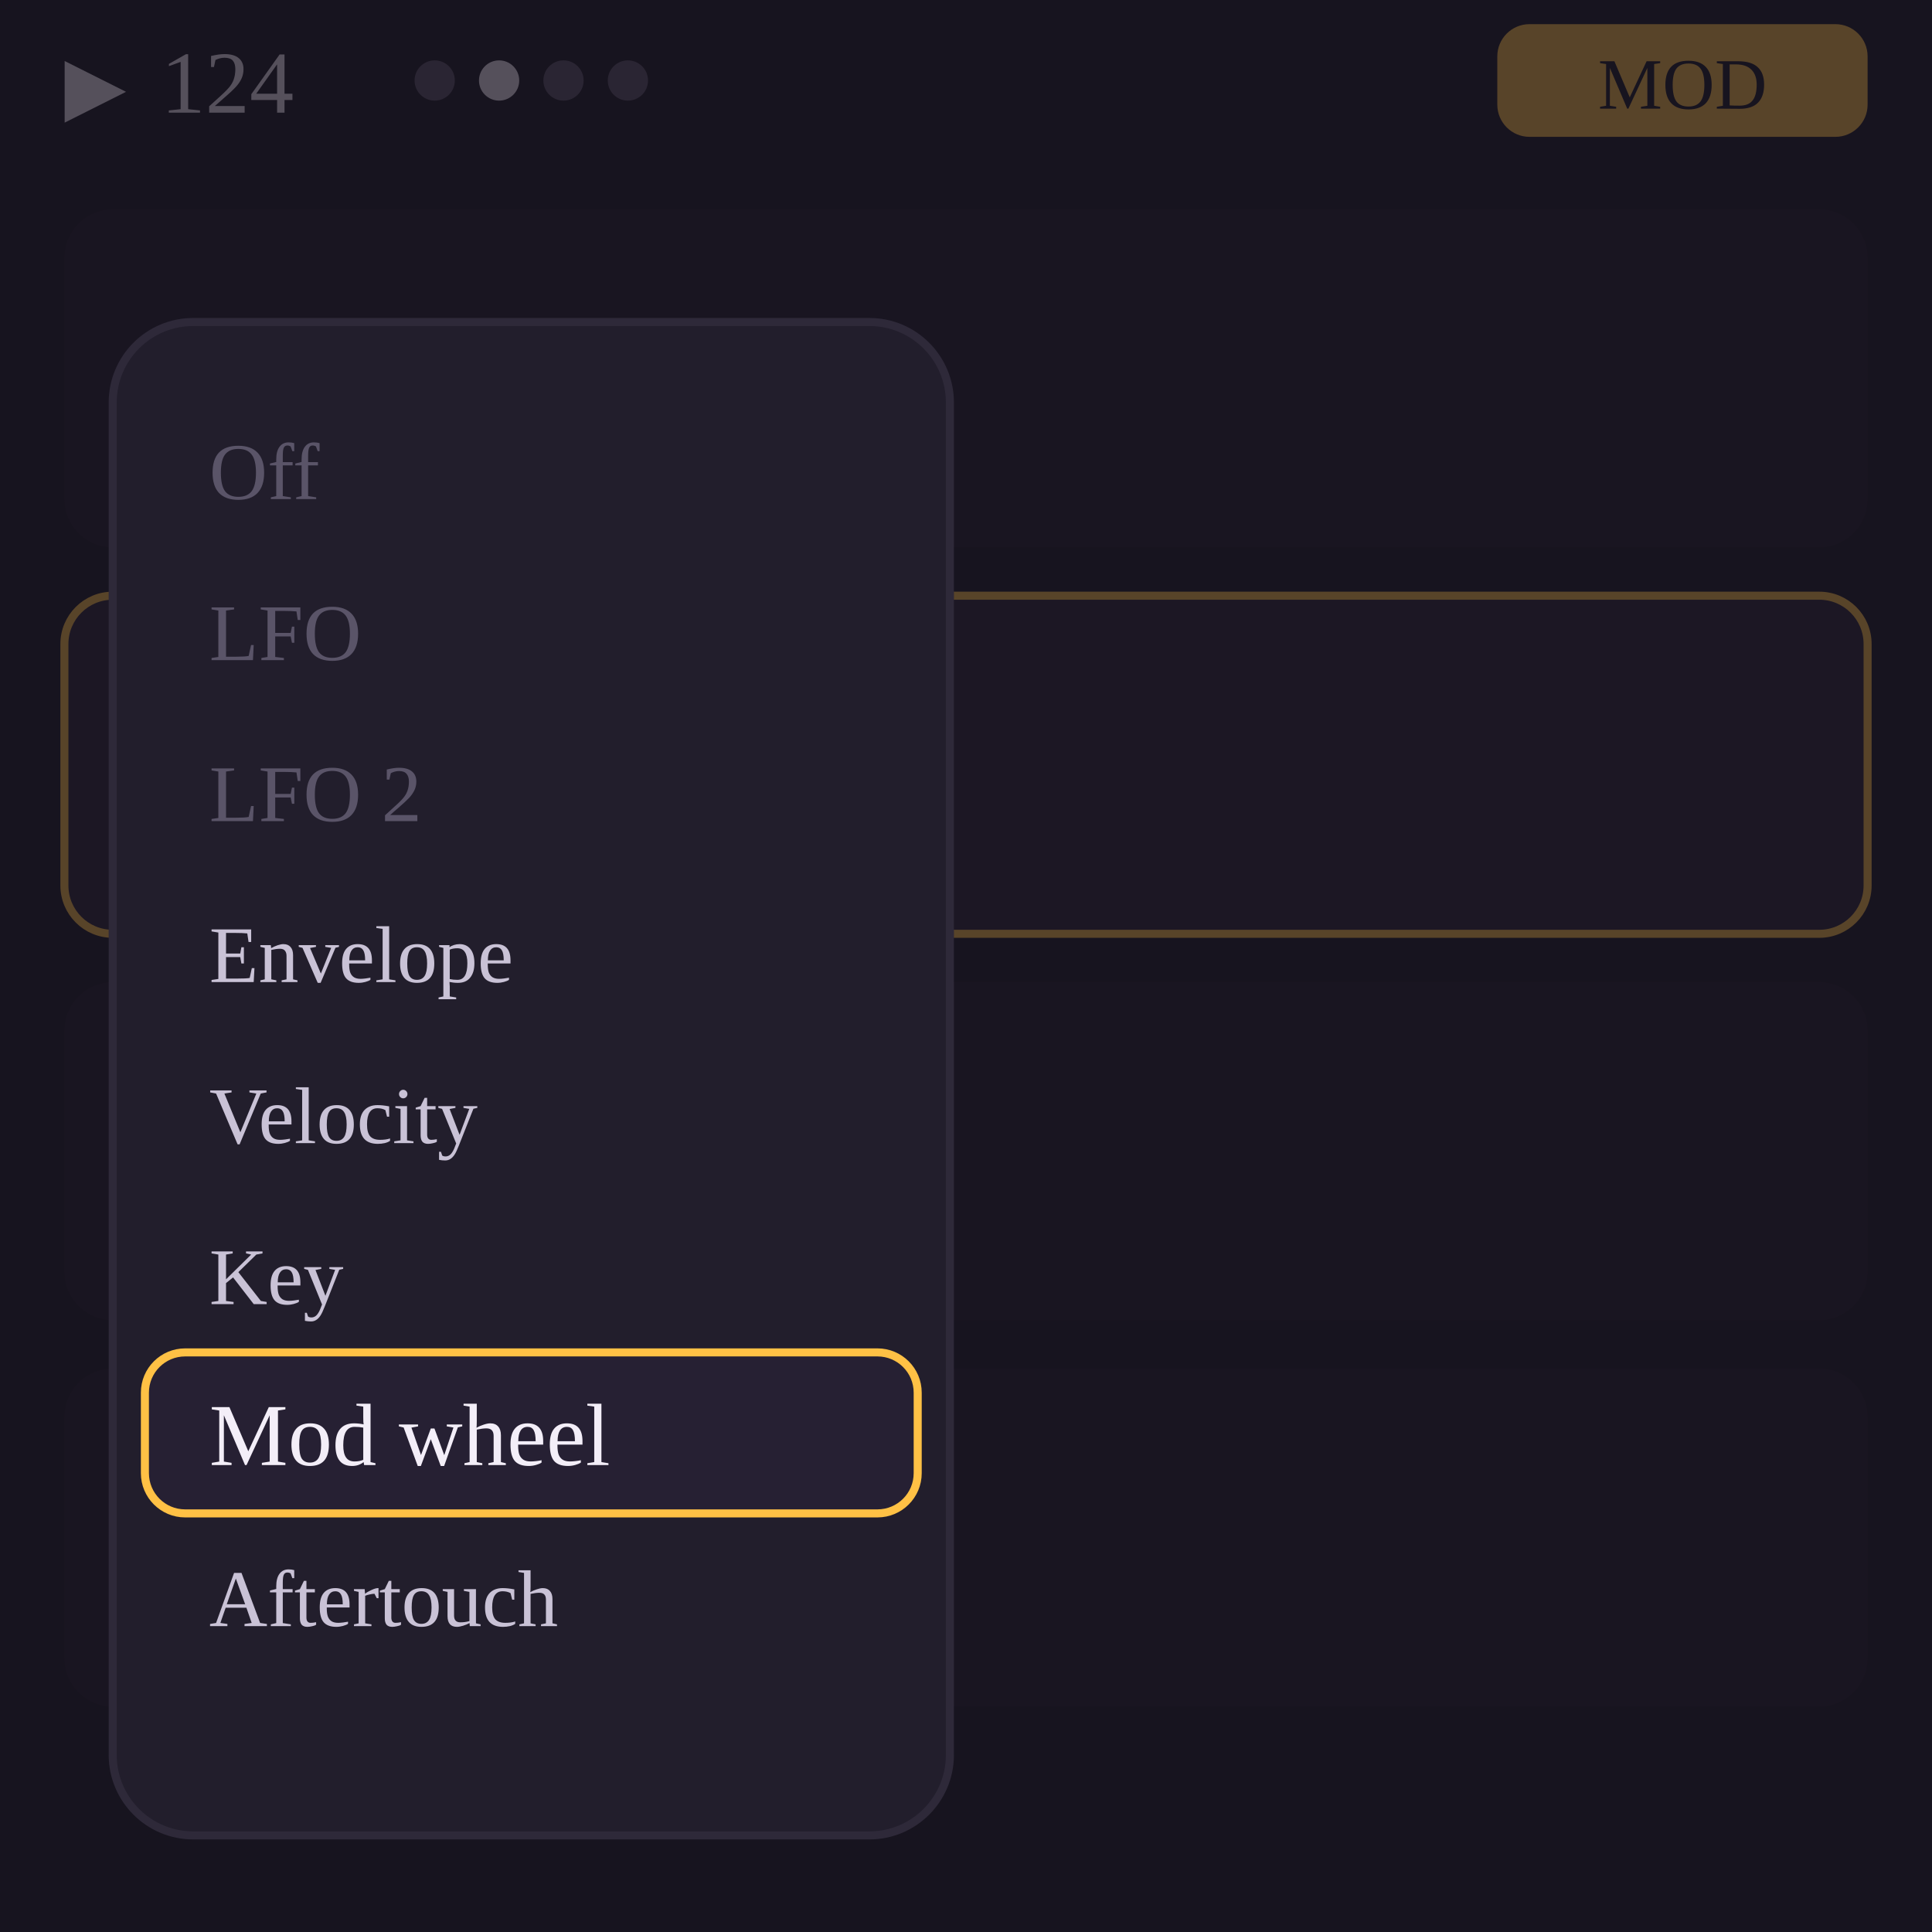
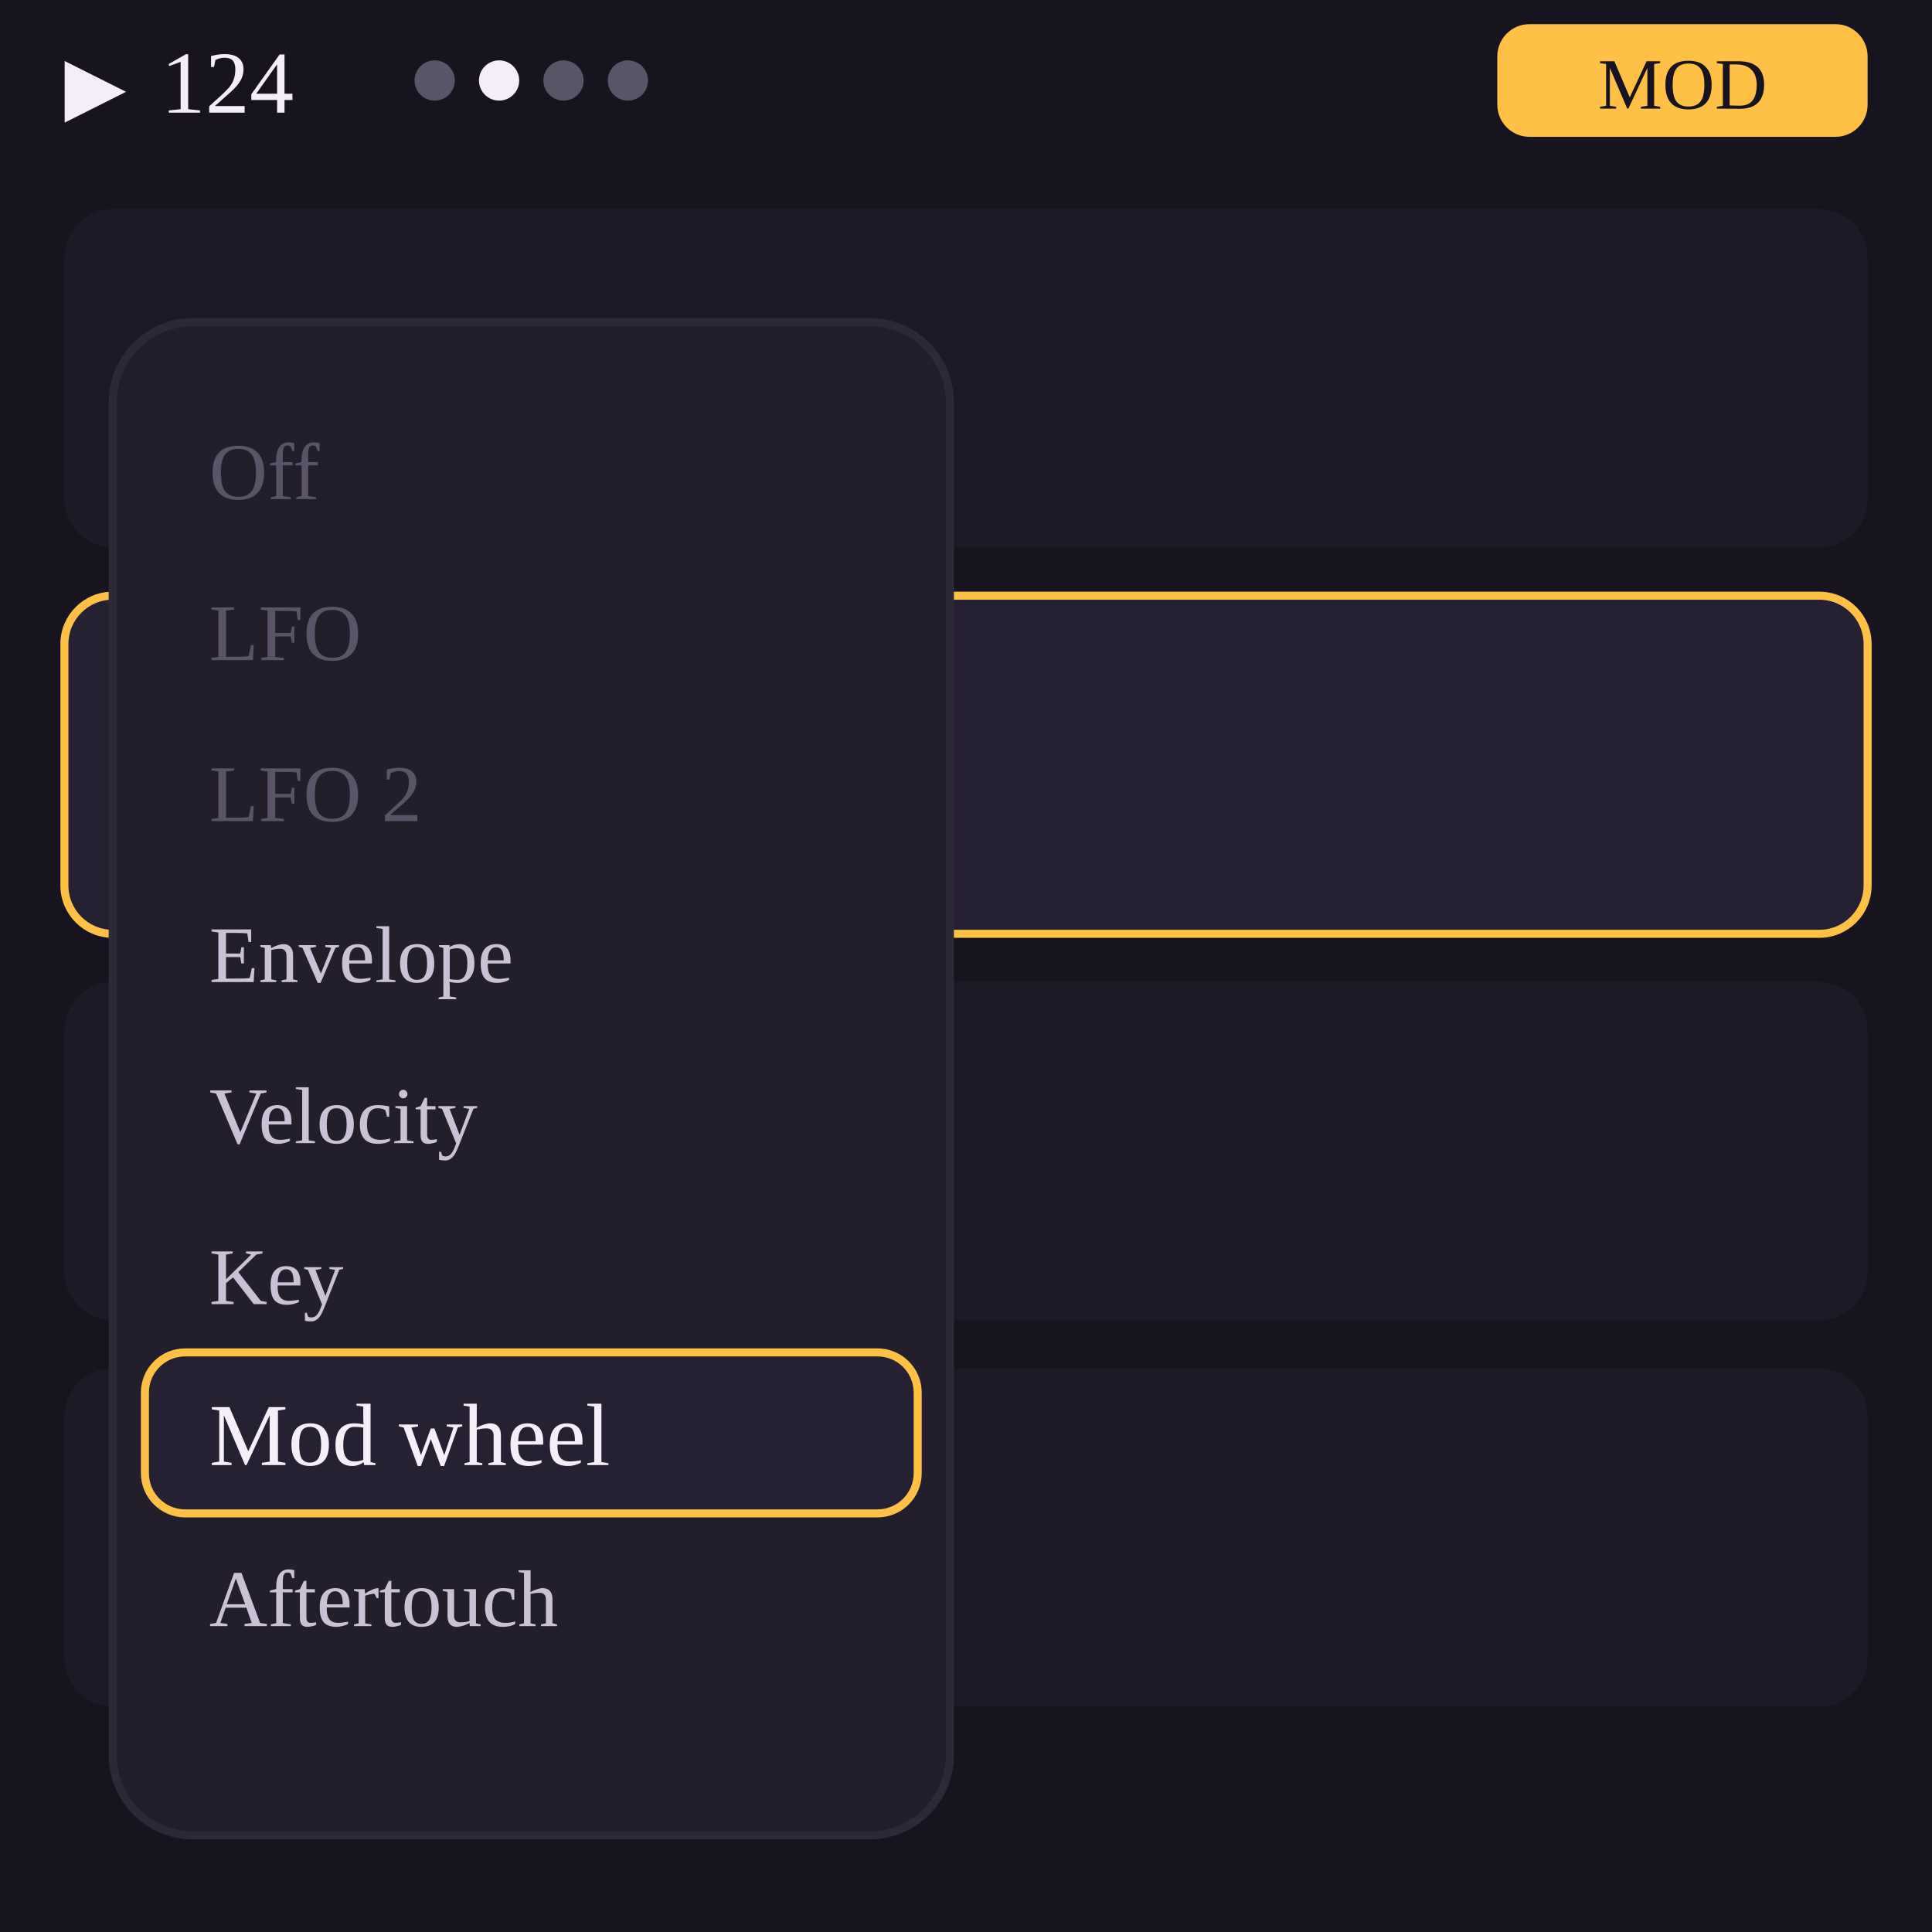
<svg xmlns="http://www.w3.org/2000/svg" viewBox="0 0 240 240" width="240" height="240">
  <rect x="0" y="0" width="240" height="240" rx="0" fill="#17141F" />
  <text x="8" y="14" font-size="10" fill="#F3EEF8" font-weight="400">▶</text>
  <text x="20" y="14" font-size="11" fill="#F3EEF8" font-weight="500">124</text>
  <circle cx="54" cy="10" r="2.5" fill="#5A5468" />
  <circle cx="62" cy="10" r="2.5" fill="#F3EEF8" />
  <circle cx="70" cy="10" r="2.5" fill="#5A5468" />
  <circle cx="78" cy="10" r="2.5" fill="#5A5468" />
  <rect x="186" y="3" width="46" height="14" rx="4" fill="#FFC145" />
  <text x="209" y="13.5" font-size="9" fill="#17141F" text-anchor="middle" font-weight="500">MOD</text>
  <rect x="8" y="26" width="224" height="42" rx="6" fill="#1D1926" />
  <rect x="8" y="74" width="224" height="42" rx="6" fill="#262033" stroke="#FFC145" stroke-width="1" />
  <rect x="8" y="122" width="224" height="42" rx="6" fill="#1D1926" />
  <rect x="8" y="170" width="224" height="42" rx="6" fill="#1D1926" />
-   <rect x="0" y="0" width="240" height="240" fill="#17141F" opacity=".72" />
  <rect x="14" y="40" width="104" height="188" rx="10" fill="#221E2C" stroke="#2E2939" stroke-width="1" />
  <text x="26" y="62" font-size="10" fill="#5A5468" font-weight="400">Off</text>
  <text x="26" y="82" font-size="10" fill="#5A5468" font-weight="400">LFO</text>
  <text x="26" y="102" font-size="10" fill="#5A5468" font-weight="400">LFO 2</text>
  <text x="26" y="122" font-size="10" fill="#C9C2D6" font-weight="400">Envelope</text>
  <text x="26" y="142" font-size="10" fill="#C9C2D6" font-weight="400">Velocity</text>
  <text x="26" y="162" font-size="10" fill="#C9C2D6" font-weight="400">Key</text>
  <rect x="18" y="168" width="96" height="20" rx="5" fill="#262033" stroke="#FFC145" stroke-width="1" />
  <text x="26" y="182" font-size="11" fill="#F3EEF8" font-weight="500">Mod wheel</text>
  <text x="26" y="202" font-size="10" fill="#C9C2D6" font-weight="400">Aftertouch</text>
</svg>
